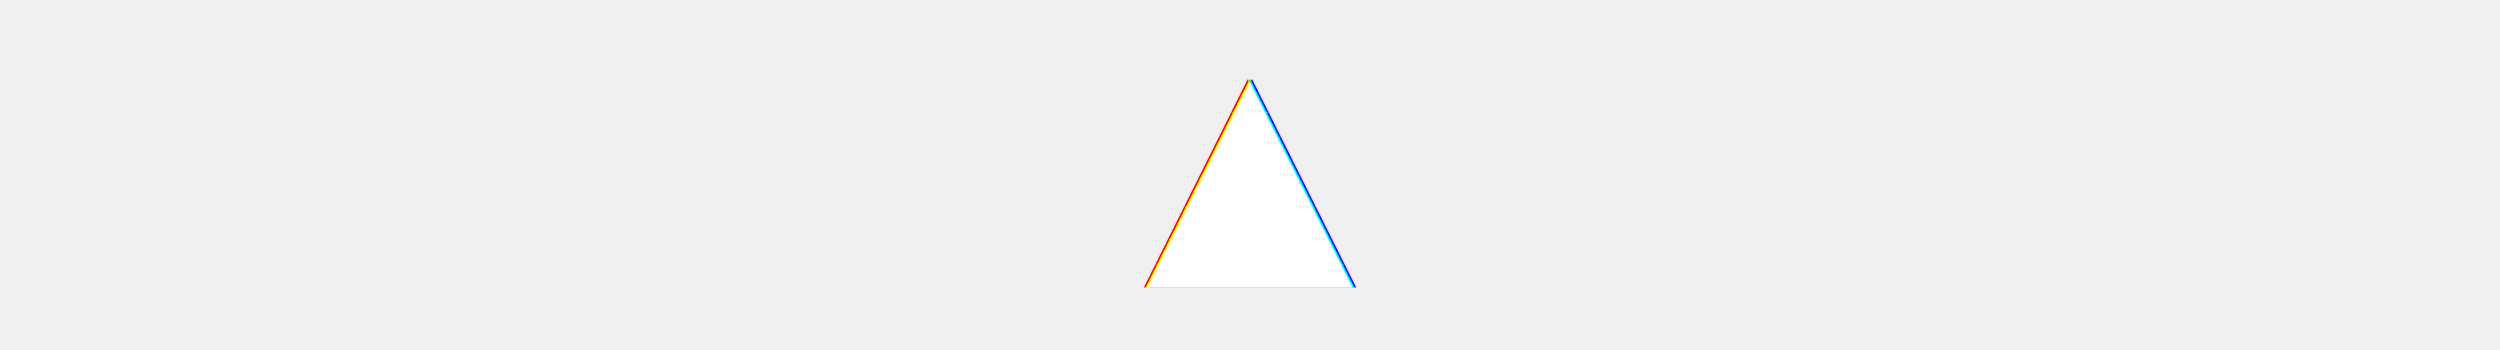
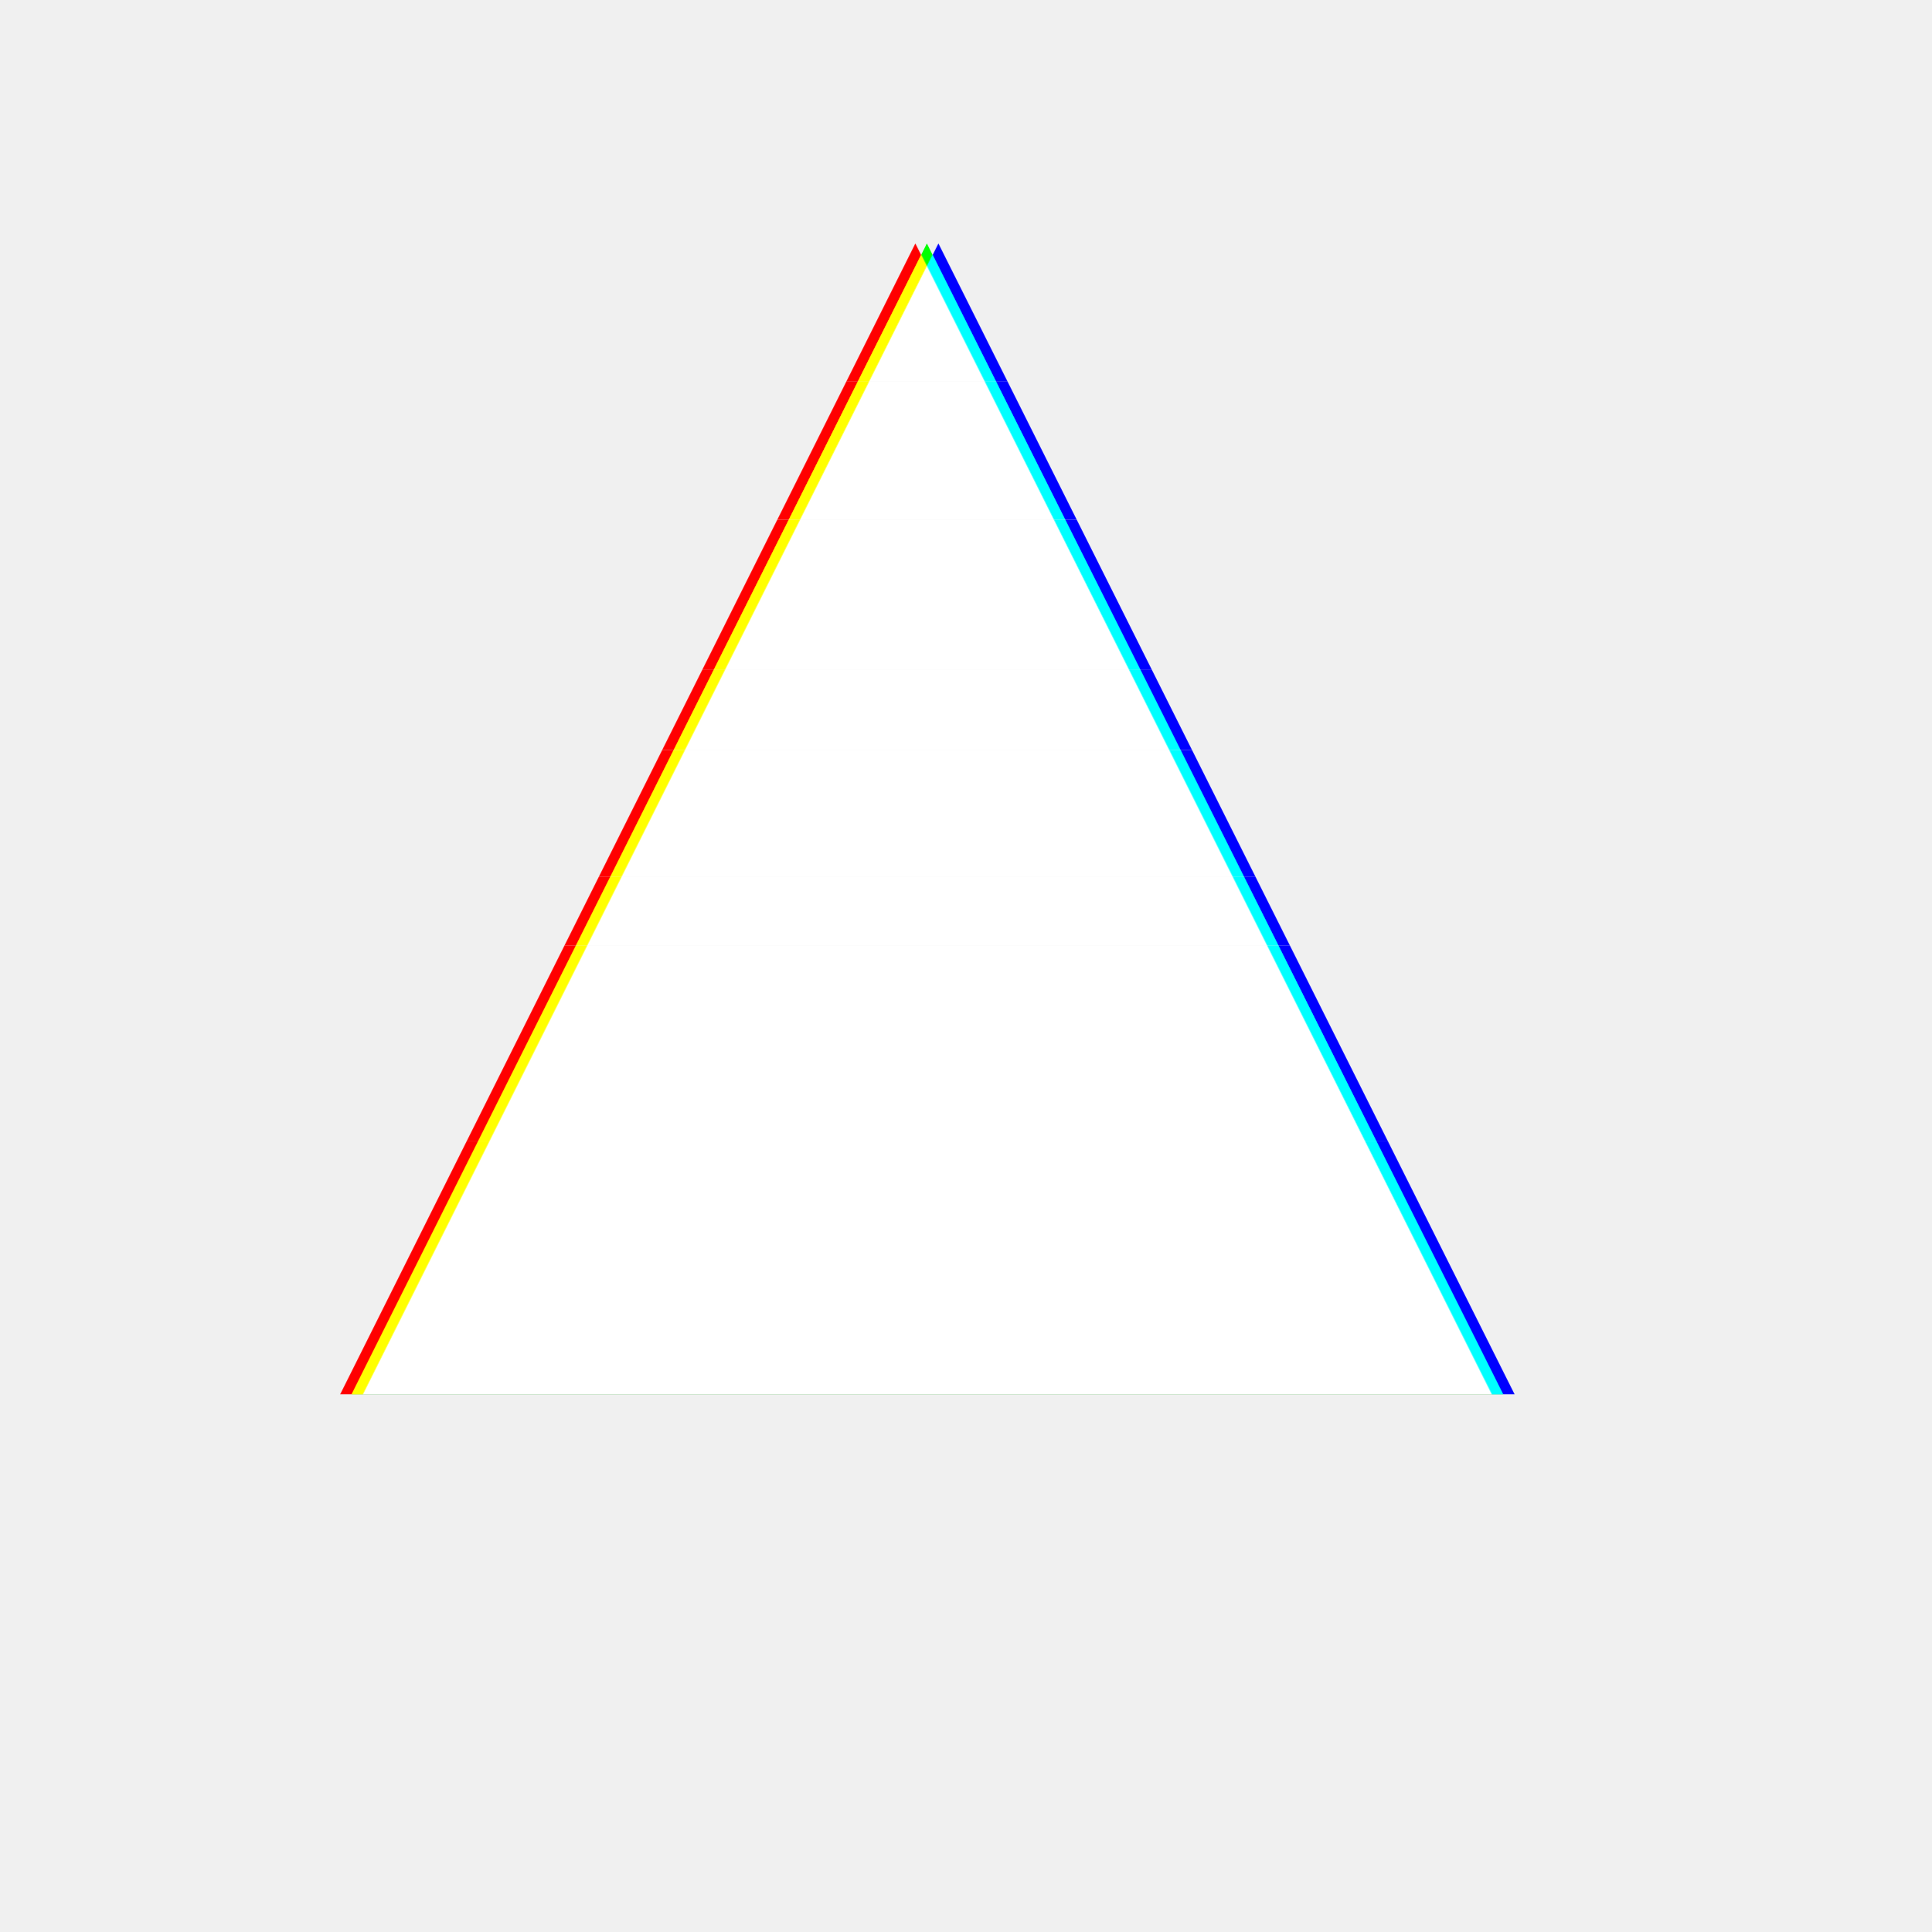
- <svg xmlns="http://www.w3.org/2000/svg" width="100px" height="14px" viewBox="0 0 24 24">
-   <text filter="url(#glitch)" fill="#FFFFFF" font-family="monospace, serif" font-weight="bolder" font-size="24" text-anchor="middle" dominant-baseline="middle" x="50%" y="50%">▲</text>
+ <svg xmlns="http://www.w3.org/2000/svg" width="120px" height="120px" viewBox="0 0 120 120">
+   <text filter="url(#glitch)" fill="#FFFFFF" font-family="monospace, serif" font-weight="bolder" font-size="120" text-anchor="middle" dominant-baseline="middle" x="48%" y="40%">▲</text>
  <defs>
    <filter id="glitch" primitiveUnits="objectBoundingBox" x="-10%" y="0%" width="120%" height="100%">
      <feColorMatrix in="SourceGraphic" result="red" type="matrix" values="1 0 0 0 0 0 0 0 0 0 0 0 0 0 0 0 0 0 1 0" />
      <feColorMatrix in="SourceGraphic" result="green" type="matrix" values="0 0 0 0 0 0 1 0 0 0 0 0 0 0 0 0 0 0 1 0" />
      <feColorMatrix in="SourceGraphic" result="blue" type="matrix" values="0 0 0 0 0 0 0 0 0 0 0 0 1 0 0 0 0 0 1 0" />
      <feOffset in="red" result="red-shifted" dx="-0.01" dy="0">
-         <animate attributeName="dx" keyTimes="0;0.204;0.269;0.344;0.363;0.364;0.957;1" values="0.052;0.034;0.024;0.015;0.04;0.027;0.02;0.023" begin="0" dur="8.9s" calcMode="discrete" repeatCount="indefinite" fill="freeze" />
-         <animate attributeName="dy" keyTimes="0;0.204;0.269;0.344;0.363;0.364;0.957;1" values="0.052;0.034;0.024;0.015;0.04;0.027;0.02;0.023" begin="0" dur="8.9s" calcMode="discrete" repeatCount="indefinite" fill="freeze" />
+         <animate attributeName="dx" keyTimes="0;0.142;0.304;0.479;0.512;0.751;0.977;1" values="0.032;0.047;0.069;0.021;0.002;0.081;0.003;0.04" begin="0" dur="9.1s" calcMode="discrete" repeatCount="indefinite" fill="freeze" />
+         <animate attributeName="dy" keyTimes="0;0.142;0.304;0.479;0.512;0.751;0.977;1" values="0.032;0.047;0.069;0.021;0.002;0.081;0.003;0.04" begin="0" dur="9.1s" calcMode="discrete" repeatCount="indefinite" fill="freeze" />
      </feOffset>
      <feOffset in="blue" result="blue-shifted" dx="0.01" dy="0">
-         <animate attributeName="dx" keyTimes="0;0.129;0.292;0.345;0.468;0.645;0.689;1" values="0.025;0.003;0.06;0.004;0.056;0.052;0.005;0.008" begin="0" dur="9.79s" calcMode="discrete" repeatCount="indefinite" fill="freeze" />
-         <animate attributeName="dy" keyTimes="0;0.129;0.292;0.345;0.468;0.645;0.689;1" values="0.025;0.003;0.06;0.004;0.056;0.052;0.005;0.008" begin="0" dur="9.79s" calcMode="discrete" repeatCount="indefinite" fill="freeze" />
+         <animate attributeName="dx" keyTimes="0;0.082;0.105;0.374;0.797;0.877;0.904;1" values="0.032;0.013;0.058;0.056;0.018;0.048;0.059;0.081" begin="0" dur="10.01s" calcMode="discrete" repeatCount="indefinite" fill="freeze" />
+         <animate attributeName="dy" keyTimes="0;0.082;0.105;0.374;0.797;0.877;0.904;1" values="0.032;0.013;0.058;0.056;0.018;0.048;0.059;0.081" begin="0" dur="10.01s" calcMode="discrete" repeatCount="indefinite" fill="freeze" />
      </feOffset>
      <feBlend mode="screen" in="red-shifted" in2="green" result="red-green" />
      <feBlend mode="screen" in="red-green" in2="blue-shifted" result="blended" />
-       <feOffset in="blended" dx="0" dy="0" y="0%" height="16%" result="slice_0">
-         <animate attributeName="dx" keyTimes="0;0.128;0.246;0.351;0.479;0.739;0.782;1" values="0.079;0.044;0.077;0.032;0.028;0.032;0.028;0.054" begin="0s" dur="1s" calcMode="discrete" repeatCount="indefinite" fill="freeze" />
-         <animate attributeName="dy" keyTimes="0;0.128;0.246;0.351;0.479;0.739;0.782;1" values="0.079;0.044;0.077;0.032;0.028;0.032;0.028;0.054" begin="0s" dur="1s" calcMode="discrete" repeatCount="indefinite" fill="freeze" />
+       <feOffset in="blended" dx="0" dy="0" y="0%" height="12%" result="slice_0">
+         <animate attributeName="dx" keyTimes="0;0.123;0.459;0.499;0.561;0.777;0.939;1" values="0.023;0.048;0.064;0.044;0.018;0.056;0.028;0.02" begin="0s" dur="0.914s" calcMode="discrete" repeatCount="indefinite" fill="freeze" />
+         <animate attributeName="dy" keyTimes="0;0.123;0.459;0.499;0.561;0.777;0.939;1" values="0.023;0.048;0.064;0.044;0.018;0.056;0.028;0.02" begin="0s" dur="0.914s" calcMode="discrete" repeatCount="indefinite" fill="freeze" />
      </feOffset>
-       <feOffset in="blended" dx="0" dy="0" y="16%" height="12%" result="slice_1">
-         <animate attributeName="dx" keyTimes="0;0.233;0.292;0.308;0.71;0.869;0.962;1" values="0.054;0.062;0.069;0.067;0.008;0.059;0.056;0.037" begin="0s" dur="1.23s" calcMode="discrete" repeatCount="indefinite" fill="freeze" />
-         <animate attributeName="dy" keyTimes="0;0.233;0.292;0.308;0.71;0.869;0.962;1" values="0.054;0.062;0.069;0.067;0.008;0.059;0.056;0.037" begin="0s" dur="1.23s" calcMode="discrete" repeatCount="indefinite" fill="freeze" />
+       <feOffset in="blended" dx="0" dy="0" y="12%" height="12%" result="slice_1">
+         <animate attributeName="dx" keyTimes="0;0.107;0.168;0.356;0.73;0.801;0.984;1" values="0.012;0.059;0.004;0.063;0.05;0.025;0.055;0.043" begin="0s" dur="0.73s" calcMode="discrete" repeatCount="indefinite" fill="freeze" />
+         <animate attributeName="dy" keyTimes="0;0.107;0.168;0.356;0.73;0.801;0.984;1" values="0.012;0.059;0.004;0.063;0.05;0.025;0.055;0.043" begin="0s" dur="0.73s" calcMode="discrete" repeatCount="indefinite" fill="freeze" />
      </feOffset>
-       <feOffset in="blended" dx="0" dy="0" y="28%" height="6%" result="slice_2">
-         <animate attributeName="dx" keyTimes="0;0.12;0.136;0.468;0.559;0.711;0.723;1" values="0.018;0.073;0.076;0.016;0.021;0.013;0.076;0.074" begin="0s" dur="1.1s" calcMode="discrete" repeatCount="indefinite" fill="freeze" />
-         <animate attributeName="dy" keyTimes="0;0.12;0.136;0.468;0.559;0.711;0.723;1" values="0.018;0.073;0.076;0.016;0.021;0.013;0.076;0.074" begin="0s" dur="1.1s" calcMode="discrete" repeatCount="indefinite" fill="freeze" />
+       <feOffset in="blended" dx="0" dy="0" y="24%" height="13%" result="slice_2">
+         <animate attributeName="dx" keyTimes="0;0.292;0.405;0.645;0.767;0.825;0.917;1" values="0.06;0.035;0.033;0.029;0.002;0.037;0.034;0.052" begin="0s" dur="0.63s" calcMode="discrete" repeatCount="indefinite" fill="freeze" />
+         <animate attributeName="dy" keyTimes="0;0.292;0.405;0.645;0.767;0.825;0.917;1" values="0.06;0.035;0.033;0.029;0.002;0.037;0.034;0.052" begin="0s" dur="0.63s" calcMode="discrete" repeatCount="indefinite" fill="freeze" />
      </feOffset>
-       <feOffset in="blended" dx="0" dy="0" y="34%" height="13%" result="slice_3">
-         <animate attributeName="dx" keyTimes="0;0.092;0.205;0.401;0.608;0.724;0.847;1" values="0.019;0.06;0.07;0.043;0.052;0.018;0.065;0.081" begin="0s" dur="1.09s" calcMode="discrete" repeatCount="indefinite" fill="freeze" />
-         <animate attributeName="dy" keyTimes="0;0.092;0.205;0.401;0.608;0.724;0.847;1" values="0.019;0.06;0.07;0.043;0.052;0.018;0.065;0.081" begin="0s" dur="1.09s" calcMode="discrete" repeatCount="indefinite" fill="freeze" />
+       <feOffset in="blended" dx="0" dy="0" y="37%" height="7%" result="slice_3">
+         <animate attributeName="dx" keyTimes="0;0.126;0.439;0.445;0.499;0.537;0.983;1" values="0.026;0.055;0.048;0.022;0.009;0.021;0.027;0.003" begin="0s" dur="0.633s" calcMode="discrete" repeatCount="indefinite" fill="freeze" />
+         <animate attributeName="dy" keyTimes="0;0.126;0.439;0.445;0.499;0.537;0.983;1" values="0.026;0.055;0.048;0.022;0.009;0.021;0.027;0.003" begin="0s" dur="0.633s" calcMode="discrete" repeatCount="indefinite" fill="freeze" />
      </feOffset>
-       <feOffset in="blended" dx="0" dy="0" y="47%" height="14%" result="slice_4">
-         <animate attributeName="dx" keyTimes="0;0.235;0.281;0.576;0.612;0.694;0.971;1" values="0.071;0.062;0.024;0.057;0.021;0.018;0.041;0.075" begin="0s" dur="1.09s" calcMode="discrete" repeatCount="indefinite" fill="freeze" />
-         <animate attributeName="dy" keyTimes="0;0.235;0.281;0.576;0.612;0.694;0.971;1" values="0.071;0.062;0.024;0.057;0.021;0.018;0.041;0.075" begin="0s" dur="1.09s" calcMode="discrete" repeatCount="indefinite" fill="freeze" />
+       <feOffset in="blended" dx="0" dy="0" y="44%" height="11%" result="slice_4">
+         <animate attributeName="dx" keyTimes="0;0.167;0.248;0.409;0.442;0.585;0.921;1" values="0.019;0.029;0.053;0.043;0.029;0.052;0.063;0.007" begin="0s" dur="0.888s" calcMode="discrete" repeatCount="indefinite" fill="freeze" />
+         <animate attributeName="dy" keyTimes="0;0.167;0.248;0.409;0.442;0.585;0.921;1" values="0.019;0.029;0.053;0.043;0.029;0.052;0.063;0.007" begin="0s" dur="0.888s" calcMode="discrete" repeatCount="indefinite" fill="freeze" />
      </feOffset>
-       <feOffset in="blended" dx="0" dy="0" y="61%" height="8%" result="slice_5">
-         <animate attributeName="dx" keyTimes="0;0.142;0.178;0.234;0.374;0.514;0.942;1" values="0.005;0.022;0.053;0.04;0.036;0.067;0.018;0.029" begin="0s" dur="1.05s" calcMode="discrete" repeatCount="indefinite" fill="freeze" />
-         <animate attributeName="dy" keyTimes="0;0.142;0.178;0.234;0.374;0.514;0.942;1" values="0.005;0.022;0.053;0.04;0.036;0.067;0.018;0.029" begin="0s" dur="1.05s" calcMode="discrete" repeatCount="indefinite" fill="freeze" />
+       <feOffset in="blended" dx="0" dy="0" y="55%" height="6%" result="slice_5">
+         <animate attributeName="dx" keyTimes="0;0.116;0.273;0.505;0.741;0.839;0.852;1" values="0.031;0.02;0.03;0.009;0.061;0.002;0.021;0.059" begin="0s" dur="0.865s" calcMode="discrete" repeatCount="indefinite" fill="freeze" />
+         <animate attributeName="dy" keyTimes="0;0.116;0.273;0.505;0.741;0.839;0.852;1" values="0.031;0.02;0.03;0.009;0.061;0.002;0.021;0.059" begin="0s" dur="0.865s" calcMode="discrete" repeatCount="indefinite" fill="freeze" />
      </feOffset>
-       <feOffset in="blended" dx="0" dy="0" y="69%" height="20%" result="slice_6">
-         <animate attributeName="dx" keyTimes="0;0.23;0.278;0.331;0.515;0.591;0.994;1" values="0.044;0.067;0.069;0.077;0.041;0.033;0.056;0.075" begin="0s" dur="0.92s" calcMode="discrete" repeatCount="indefinite" fill="freeze" />
-         <animate attributeName="dy" keyTimes="0;0.23;0.278;0.331;0.515;0.591;0.994;1" values="0.044;0.067;0.069;0.077;0.041;0.033;0.056;0.075" begin="0s" dur="0.92s" calcMode="discrete" repeatCount="indefinite" fill="freeze" />
+       <feOffset in="blended" dx="0" dy="0" y="61%" height="17%" result="slice_6">
+         <animate attributeName="dx" keyTimes="0;0.137;0.22;0.32;0.537;0.678;0.799;1" values="0.014;0.028;0.057;0.05;0.009;0.013;0.004;0.044" begin="0s" dur="0.797s" calcMode="discrete" repeatCount="indefinite" fill="freeze" />
+         <animate attributeName="dy" keyTimes="0;0.137;0.22;0.32;0.537;0.678;0.799;1" values="0.014;0.028;0.057;0.05;0.009;0.013;0.004;0.044" begin="0s" dur="0.797s" calcMode="discrete" repeatCount="indefinite" fill="freeze" />
      </feOffset>
-       <feOffset in="blended" dx="0" dy="0" y="89%" height="11%" result="slice_7">
-         <animate attributeName="dx" keyTimes="0;0.45;0.52;0.537;0.54;0.642;0.968;1" values="0.042;0.048;0.016;0.008;0.055;0.072;0.004;0.036" begin="0s" dur="0.84s" calcMode="discrete" repeatCount="indefinite" fill="freeze" />
-         <animate attributeName="dy" keyTimes="0;0.45;0.52;0.537;0.54;0.642;0.968;1" values="0.042;0.048;0.016;0.008;0.055;0.072;0.004;0.036" begin="0s" dur="0.84s" calcMode="discrete" repeatCount="indefinite" fill="freeze" />
+       <feOffset in="blended" dx="0" dy="0" y="78%" height="22%" result="slice_7">
+         <animate attributeName="dx" keyTimes="0;0.224;0.358;0.52;0.798;0.903;0.938;1" values="0.004;0.013;0.058;0.009;0.008;0.064;0.012;0.029" begin="0s" dur="0.727s" calcMode="discrete" repeatCount="indefinite" fill="freeze" />
+         <animate attributeName="dy" keyTimes="0;0.224;0.358;0.52;0.798;0.903;0.938;1" values="0.004;0.013;0.058;0.009;0.008;0.064;0.012;0.029" begin="0s" dur="0.727s" calcMode="discrete" repeatCount="indefinite" fill="freeze" />
      </feOffset>
      <feMerge>
        <feMergeNode in="slice_0" />
        <feMergeNode in="slice_1" />
        <feMergeNode in="slice_2" />
        <feMergeNode in="slice_3" />
        <feMergeNode in="slice_4" />
        <feMergeNode in="slice_5" />
        <feMergeNode in="slice_6" />
        <feMergeNode in="slice_7" />
      </feMerge>
    </filter>
  </defs>
</svg>
